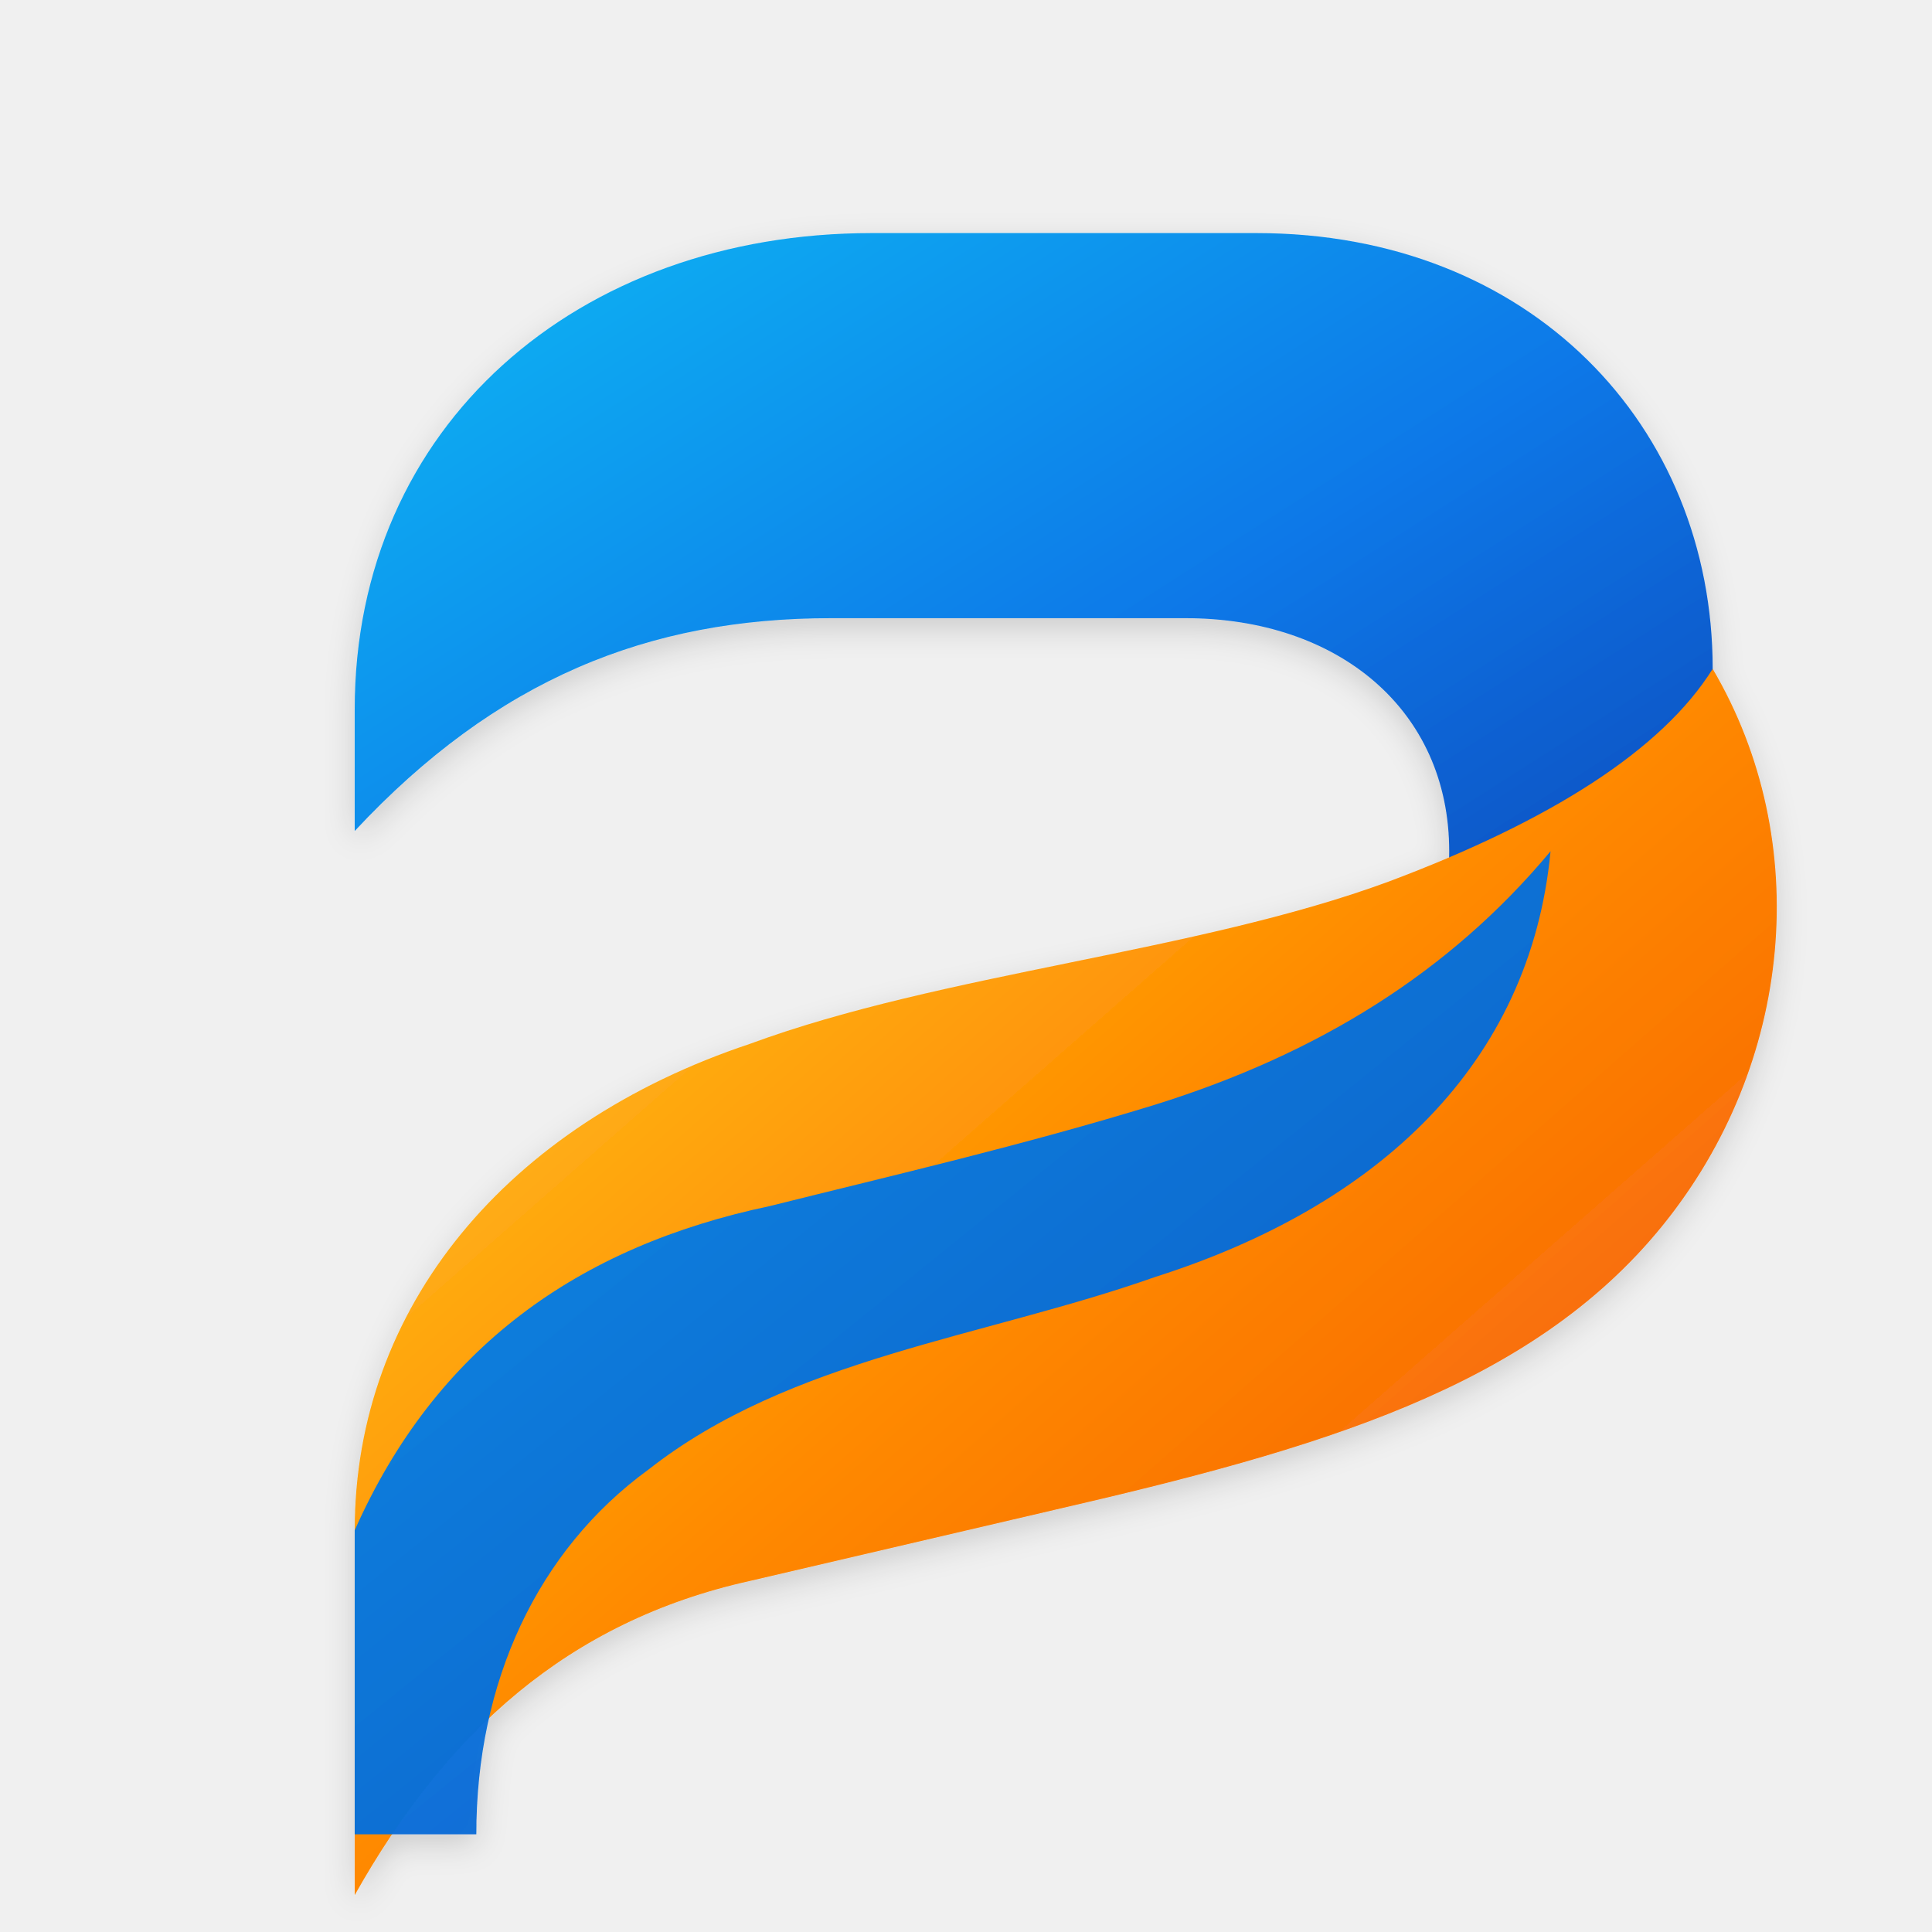
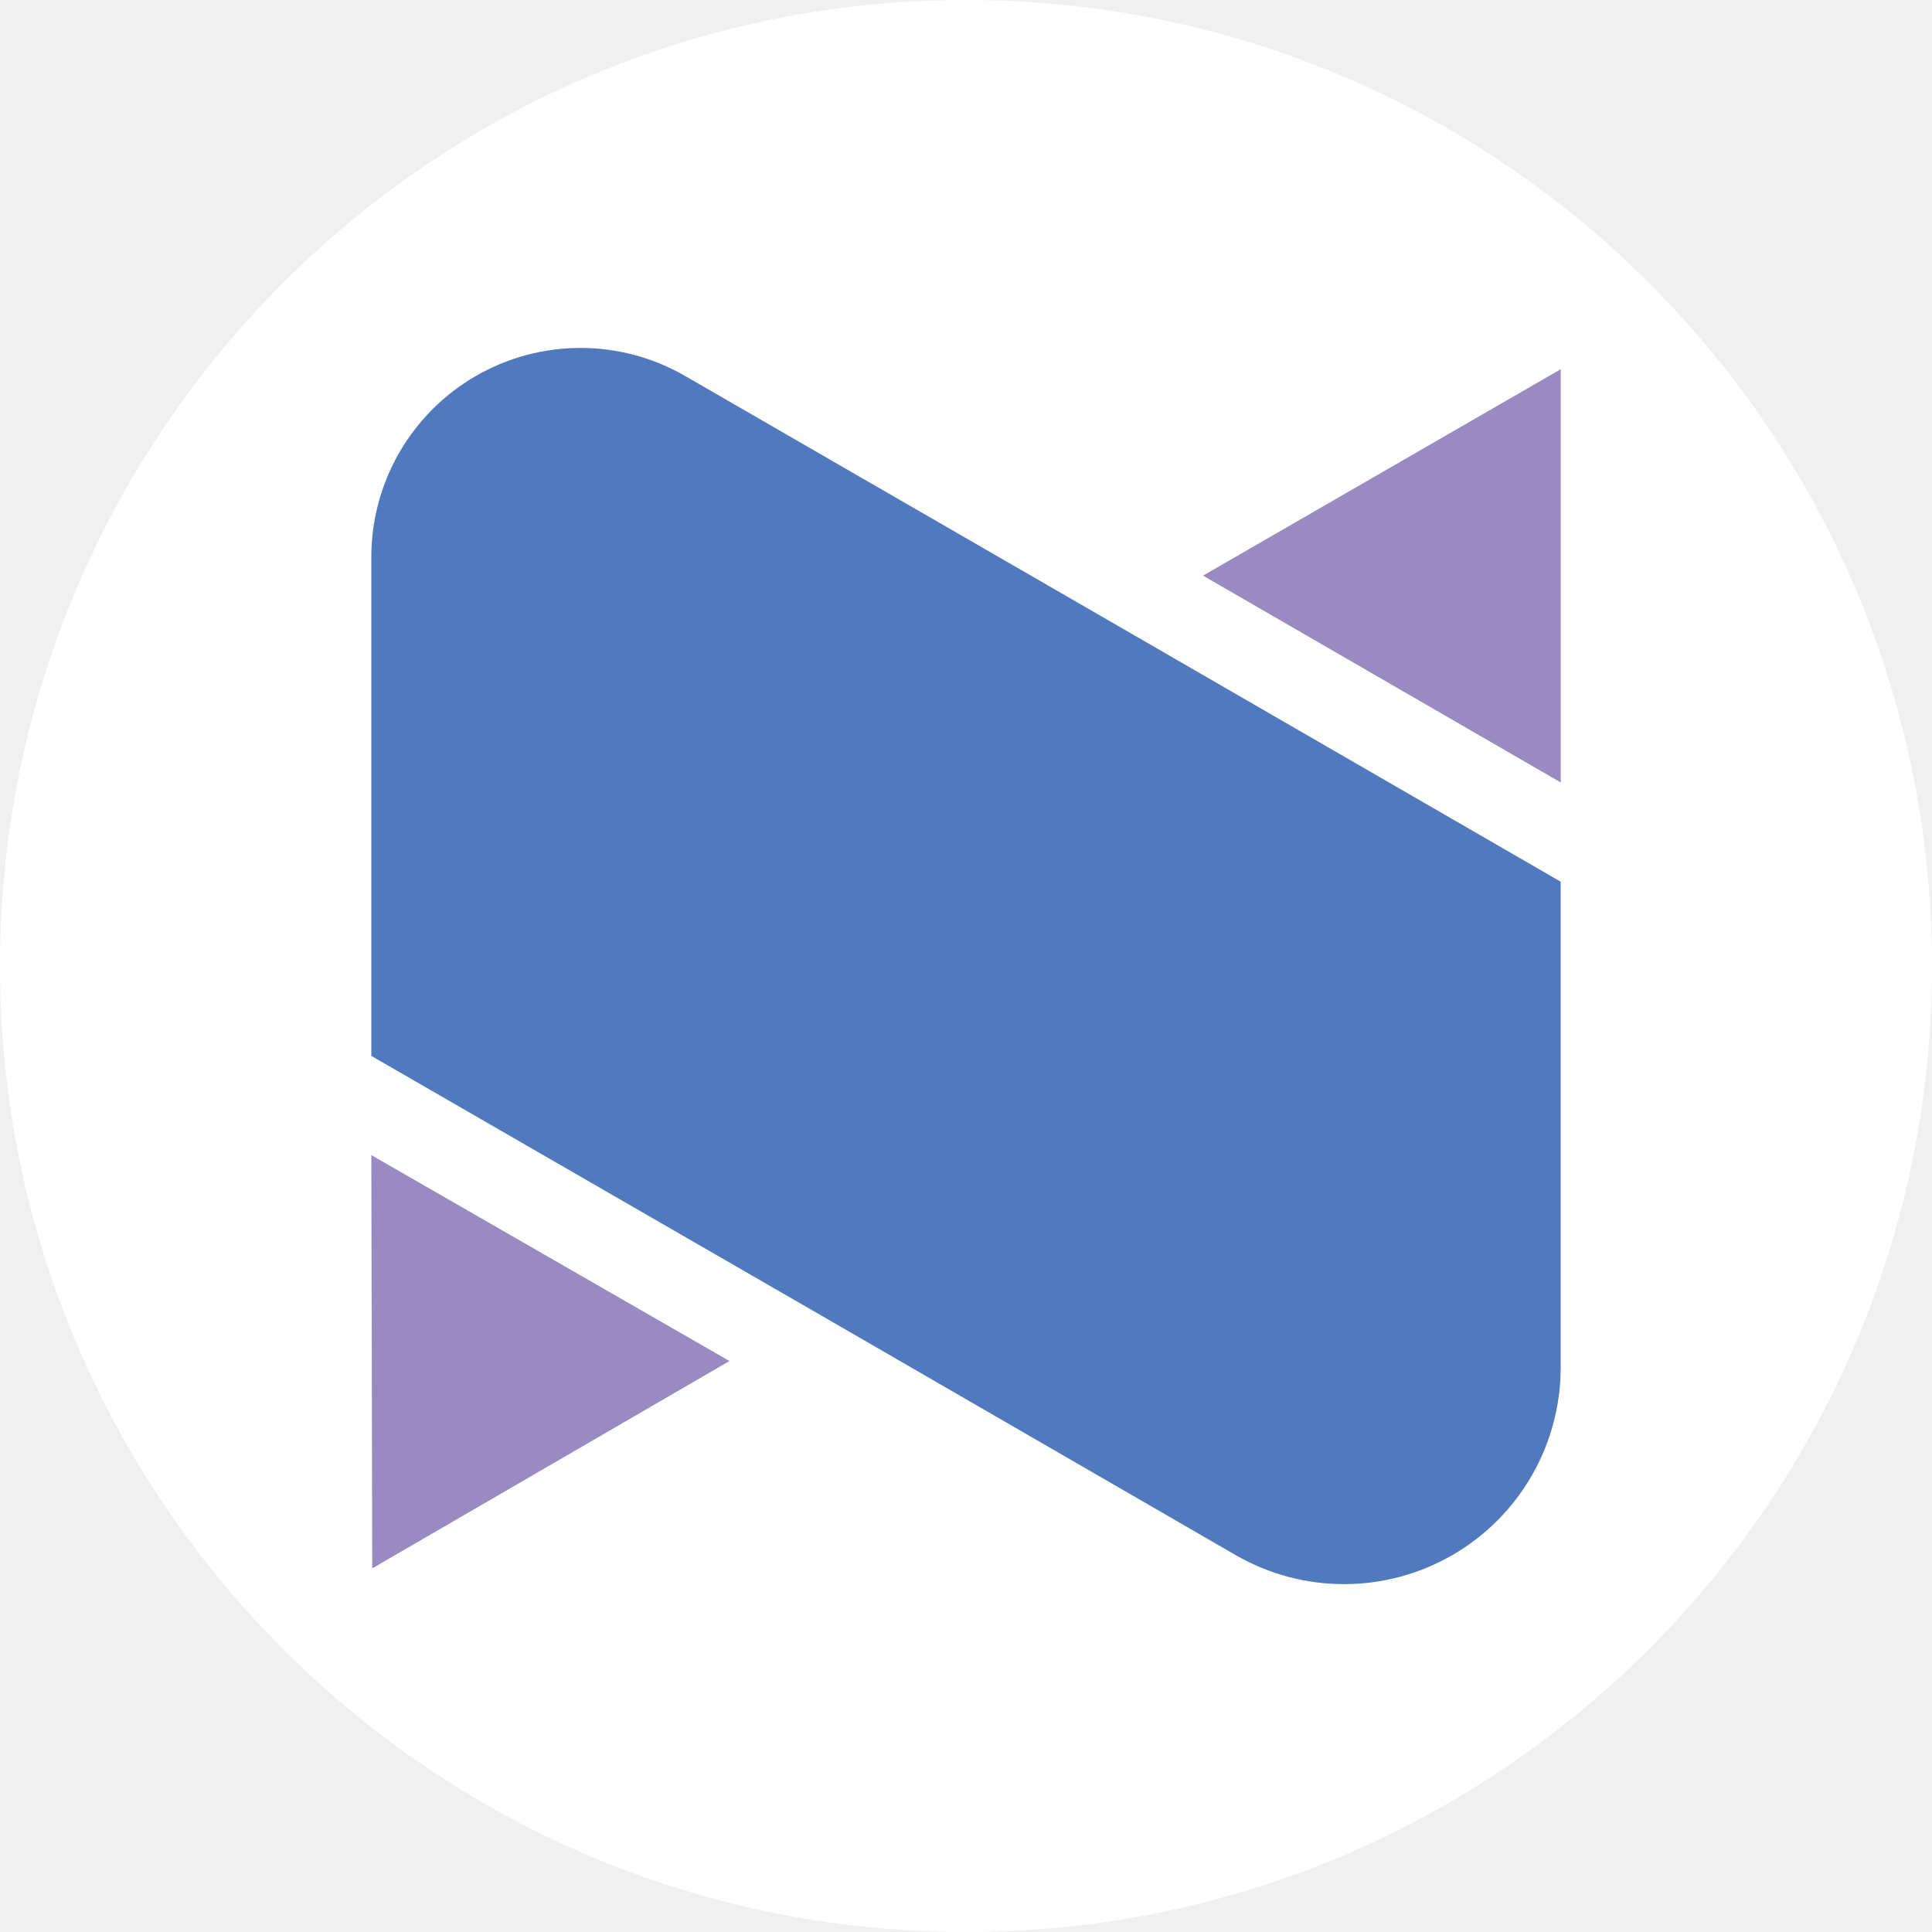
- <svg xmlns="http://www.w3.org/2000/svg" viewBox="0 0 190.64 190.64" role="img" aria-labelledby="title desc">
+ <svg xmlns="http://www.w3.org/2000/svg" viewBox="0 0 190.64 190.64">
  <defs>
-     <linearGradient id="blue" x1="0" y1="0" x2="1" y2="1">
-       <stop offset="0" stop-color="#08B9F4" />
-       <stop offset=".52" stop-color="#0878E8" />
-       <stop offset="1" stop-color="#123DAF" />
-     </linearGradient>
-     <linearGradient id="orange" x1="0" y1="0" x2="1" y2="1">
-       <stop offset="0" stop-color="#FFD52A" />
-       <stop offset=".48" stop-color="#FF8A00" />
-       <stop offset="1" stop-color="#F04A13" />
-     </linearGradient>
-     <linearGradient id="blueSide" x1="0" y1="0" x2="1" y2="1">
-       <stop offset="0" stop-color="#078DEB" />
-       <stop offset="1" stop-color="#0752C5" />
-     </linearGradient>
-     <filter id="shadow" x="-25%" y="-25%" width="150%" height="150%">
-       <feGaussianBlur in="SourceAlpha" stdDeviation="1.5" result="blur" />
-       <feOffset dy="1" result="offset" />
-       <feComponentTransfer in="offset" result="shadow">
-         <feFuncA type="linear" slope=".15" />
-       </feComponentTransfer>
-       <feMerge>
-         <feMergeNode in="shadow" />
-         <feMergeNode in="SourceGraphic" />
-       </feMerge>
-     </filter>
+     <style>.cls-1{fill:#fff}.cls-2{fill:#507abd}.cls-3{fill:#998ac1}</style>
  </defs>
-   <g filter="url(#shadow)">
-     <path d="M35 70 C35 42 57 23 86 23 H124 C151 23 169 42 169 66 C169 88 154 104 131 109 C139 103 143 94 143 84 C143 70 132 61 117 61 H82 C64 61 49 67 35 82 Z" fill="url(#blue)" />
-     <path d="M169 66 C179 83 177 105 164 121 C151 137 130 143 104 149 L74 156 C56 160 44 171 35 187 L35 151 C35 129 50 111 74 103 C93 96 118 94 137 87 C153 81 164 74 169 66 Z" fill="url(#orange)" />
-     <path d="M35 151 C43 133 57 123 76 119 C88 116 101 113 114 109 C130 104 143 96 153 84 C151 105 136 119 114 126 C97 132 78 134 64 145 C53 153 47 166 47 181 H35 Z" fill="url(#blueSide)" opacity=".98" />
-   </g>
+   <circle class="cls-1" cx="95.32" cy="95.32" r="95.32" />
+   <path class="cls-2" d="M154 87v47.94a21.38 21.38 0 0 1-32.07 18.51l-41.51-24-43.78-25.26V55a20.64 20.64 0 0 1 31-17.88l42.61 24.6z" />
+   <polygon class="cls-3" points="154.01 36.43 154.01 77.21 118.71 56.8 154.01 36.43" />
+   <polygon class="cls-3" points="36.73 154.76 36.64 113.98 71.98 134.3 36.73 154.76" />
</svg>
